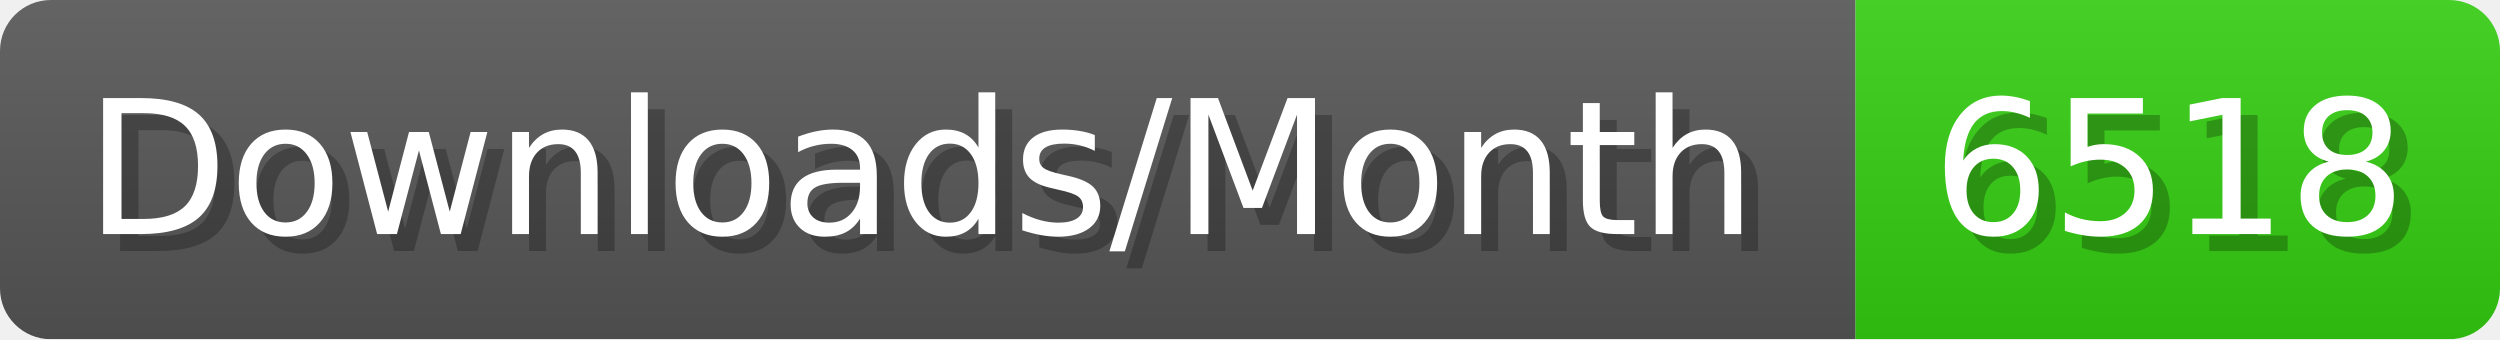
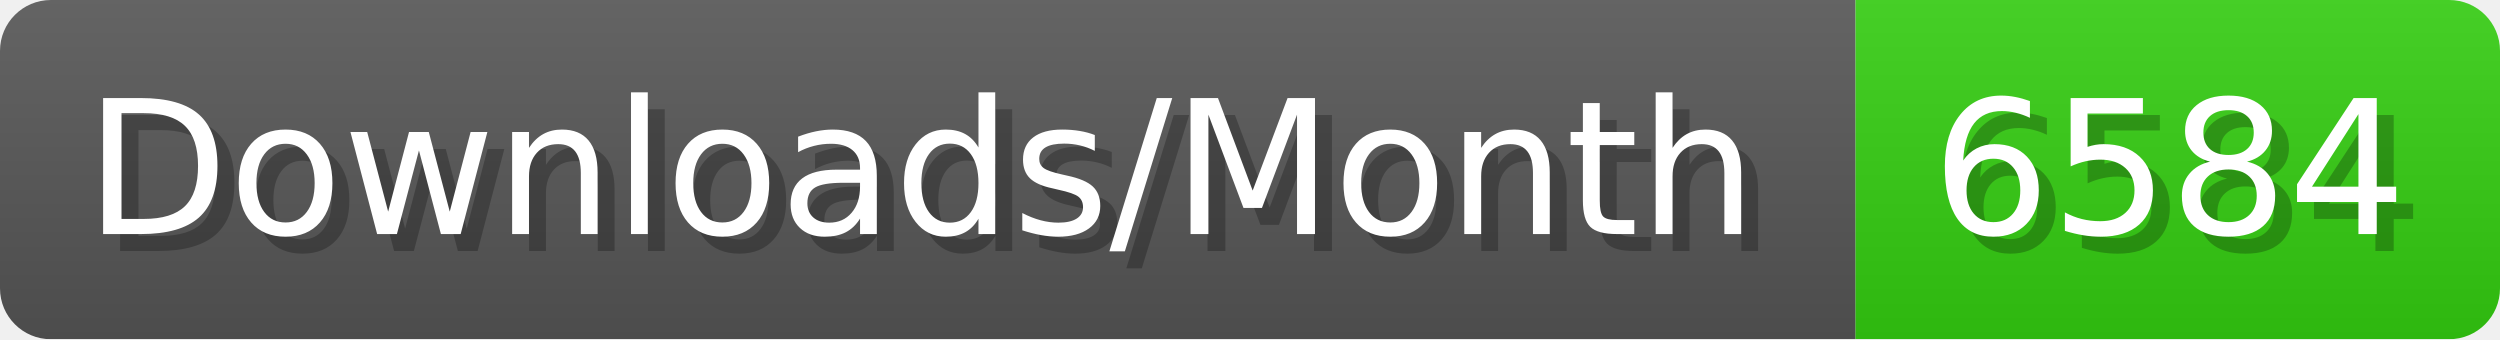
- <svg xmlns="http://www.w3.org/2000/svg" width="147.4" height="20" viewBox="0 0 1474 200" role="img" aria-label="Downloads/Month: 6518">
+ <svg xmlns="http://www.w3.org/2000/svg" width="147.4" height="20" viewBox="0 0 1474 200" role="img" aria-label="Downloads/Month: 6584">
  <linearGradient id="YlXUI" x2="0" y2="100%">
    <stop offset="0" stop-opacity=".1" stop-color="#EEE" />
    <stop offset="1" stop-opacity=".1" />
  </linearGradient>
  <mask id="JHhop">
    <rect width="1474" height="200" rx="30" fill="#FFF" />
  </mask>
  <g mask="url(#JHhop)">
    <rect width="1094" height="200" fill="#555" />
    <rect width="380" height="200" fill="#3C1" x="1094" />
    <rect width="1474" height="200" fill="url(#YlXUI)" />
  </g>
  <g aria-hidden="true" fill="#fff" text-anchor="start" font-family="Verdana,DejaVu Sans,sans-serif" font-size="110">
    <text x="60" y="148" textLength="994" fill="#000" opacity="0.25">Downloads/Month</text>
    <text x="50" y="138" textLength="994">Downloads/Month</text>
-     <text x="1149" y="148" textLength="280" fill="#000" opacity="0.25">6518</text>
-     <text x="1139" y="138" textLength="280">6518</text>
+     <text x="1149" y="148" textLength="280" fill="#000" opacity="0.25">6584</text>
+     <text x="1139" y="138" textLength="280">6584</text>
  </g>
</svg>
